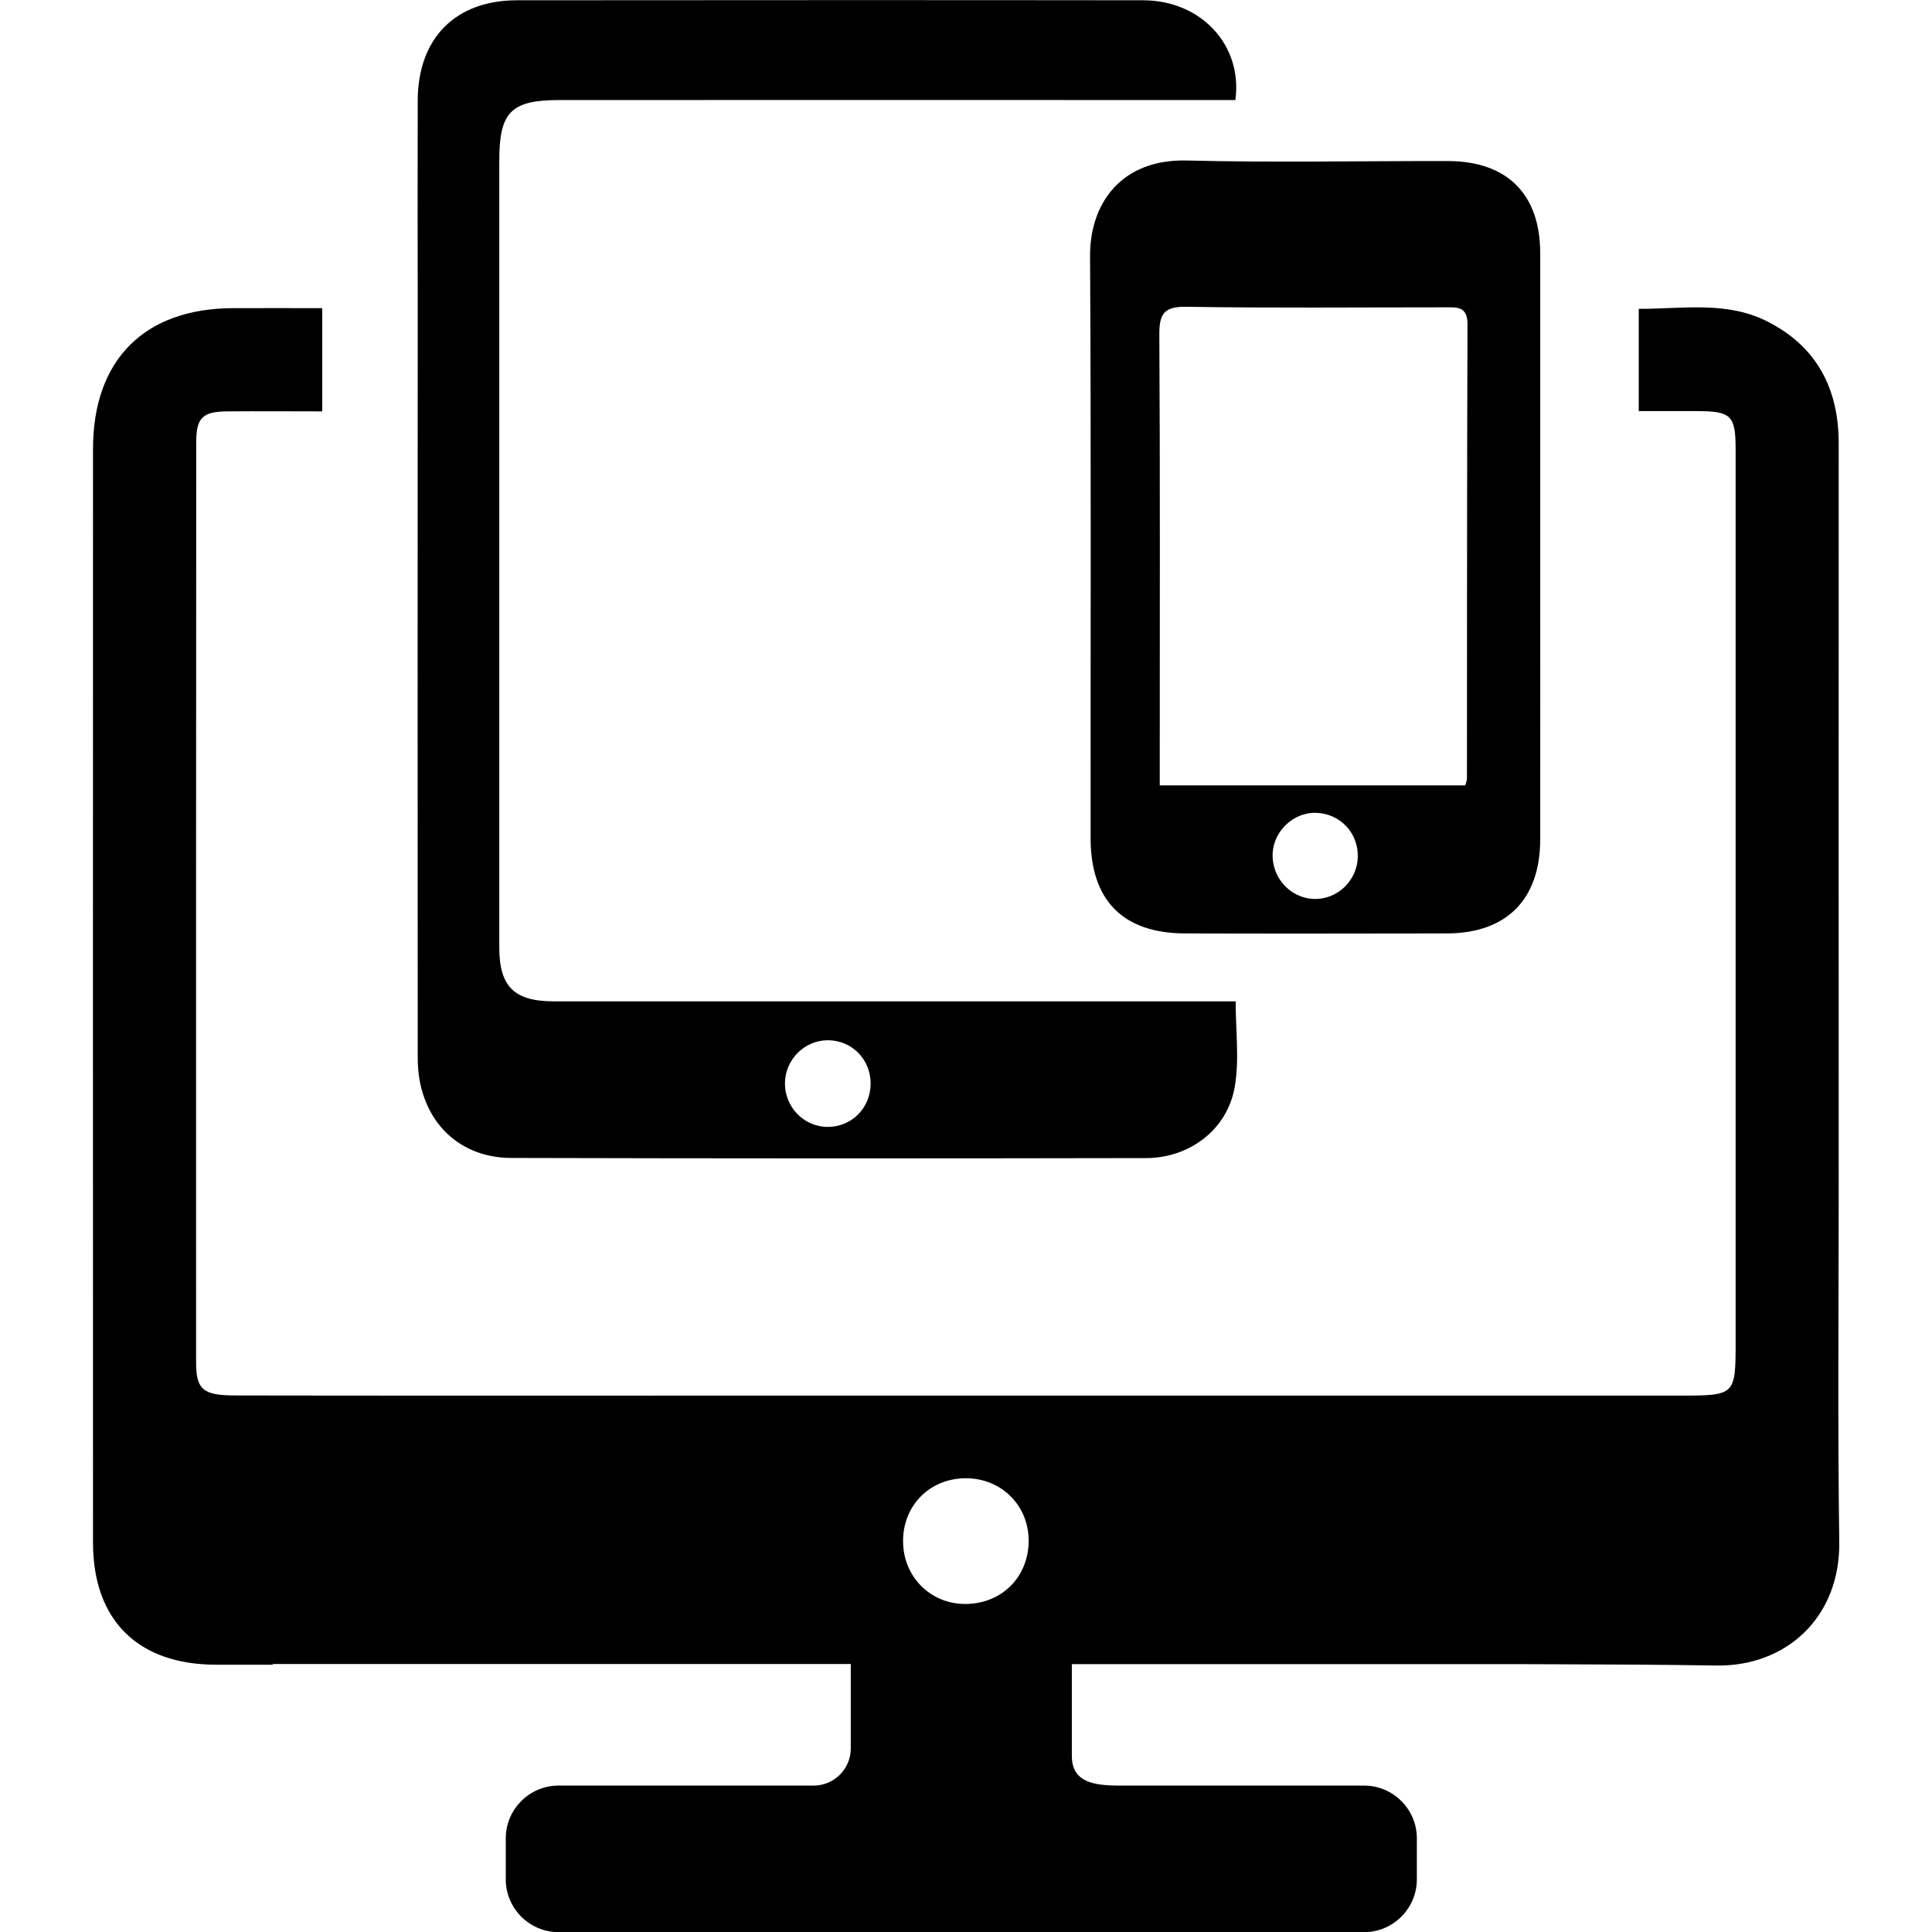
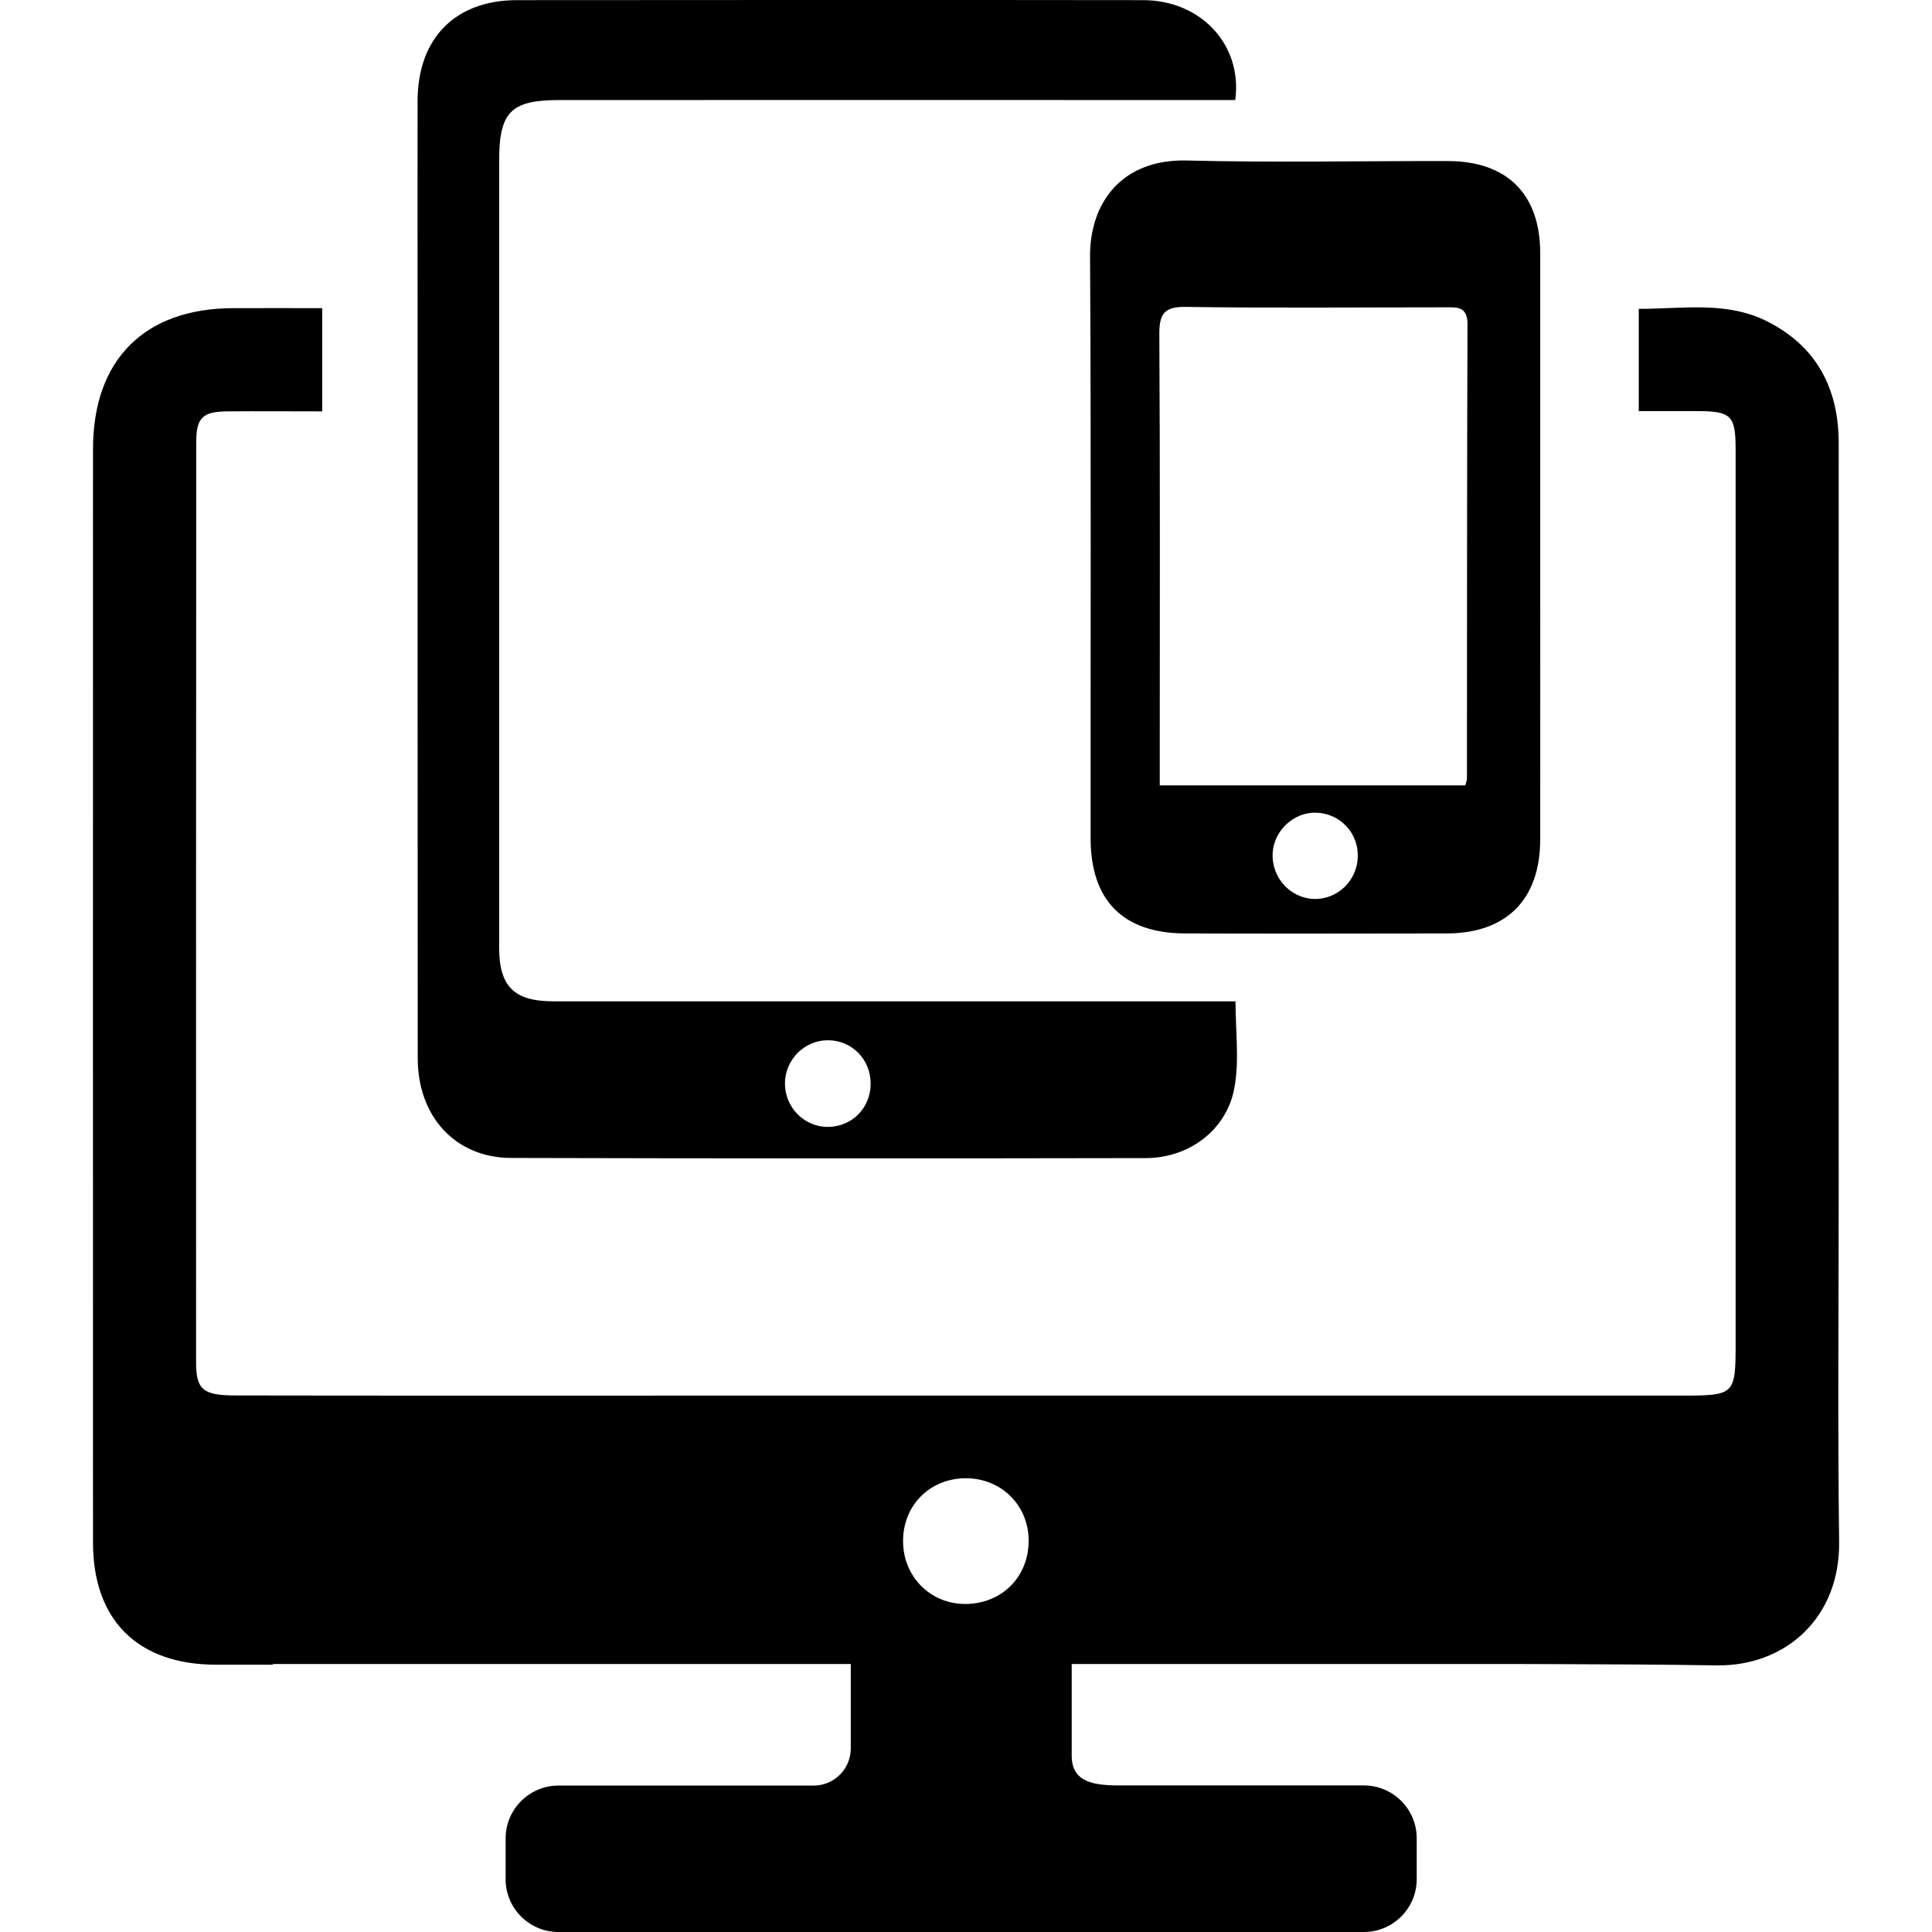
- <svg xmlns="http://www.w3.org/2000/svg" version="1.1" id="devices" x="0px" y="0px" viewBox="-413 291.28 14 14" style="enable-background:new -413 291.28 14 14;" xml:space="preserve">
-   <path d="M-399.676,299.888c-0-1.798-0.001-3.596-0-5.395c0-0.394-0.157-0.7-0.514-0.882  c-0.297-0.152-0.616-0.092-0.935-0.093c0,0.253,0,0.485,0,0.741c0.155,0,0.292-0,0.429,0  c0.241,0.001,0.273,0.033,0.273,0.278c0,2.154,0,4.307,0,6.461c0,0.393-0.001,0.395-0.402,0.395  c-2.403,0-4.806,0-7.208,0c-1.087,0-2.175,0.001-3.262-0.001c-0.234-0-0.284-0.043-0.284-0.239  c-0.001-2.223-0-4.445,0.001-6.668c0-0.179,0.046-0.223,0.228-0.224  c0.226-0.002,0.453-0,0.685-0c0-0.257,0-0.497,0-0.748c-0.223,0-0.435-0.001-0.646,0  c-0.643,0.002-1.015,0.374-1.015,1.021c-0.001,2.642-0,5.283,0,7.925  c0,0.563,0.327,0.884,0.892,0.884c0.137,0,0.274-0,0.411,0v-0.005h4.188v0.612  c0,0.148-0.12,0.269-0.269,0.269h-1.849c-0.21,0-0.382,0.172-0.382,0.382v0.298  c0,0.21,0.172,0.382,0.382,0.382h5.838c0.21,0,0.382-0.172,0.382-0.382v-0.298  c0-0.21-0.172-0.382-0.382-0.382h-1.77c-0.192,0-0.348-0.024-0.348-0.216v-0.664h3.038  c0.163,0,0.327,0,0.49,0.001c0.382,0.001,0.764,0.003,1.145,0.009  c0.504,0.007,0.896-0.35,0.888-0.897C-399.684,301.596-399.676,300.742-399.676,299.888z   M-405.995,301.992c0.255,0.003,0.45,0.2,0.449,0.454c-0.001,0.264-0.198,0.458-0.462,0.457  c-0.252-0.001-0.448-0.2-0.448-0.455C-406.457,302.186-406.258,301.989-405.995,301.992z   M-405.101,293.139c0.008,1.405,0.003,2.81,0.004,4.215c0,0.451,0.235,0.689,0.685,0.69  c0.631,0.002,1.262,0.001,1.893,0c0.435-0,0.679-0.245,0.68-0.68  c0.001-0.705,0-1.41,0-2.116c0-0.711,0-1.421,0-2.132  c0-0.429-0.239-0.668-0.669-0.669c-0.631-0.001-1.262,0.012-1.893-0.004  C-404.875,292.432-405.104,292.754-405.101,293.139z M-403.483,297.794  c-0.17-0.008-0.303-0.157-0.295-0.33c0.008-0.164,0.153-0.299,0.315-0.294  c0.174,0.005,0.308,0.147,0.302,0.322C-403.166,297.664-403.313,297.802-403.483,297.794z   M-402.531,293.507c0.087,0,0.166-0.01,0.165,0.124c-0.004,1.098-0.003,2.195-0.004,3.293  c0,0.01-0.005,0.02-0.012,0.047c-0.735,0-1.464,0-2.214,0c0-0.072,0-0.134,0-0.196  c0-1.023,0.003-2.047-0.003-3.07c-0.001-0.147,0.031-0.204,0.192-0.202  C-403.782,293.513-403.157,293.507-402.531,293.507z M-409.973,298.947  c0,0.425,0.273,0.723,0.678,0.724c1.533,0.004,3.067,0.004,4.6,0.001  c0.315-0.001,0.588-0.206,0.642-0.514c0.035-0.198,0.007-0.407,0.007-0.622c-0.067,0-0.124,0-0.182,0  c-1.586,0-3.173,0-4.759,0c-0.288,0-0.395-0.108-0.395-0.391c0-1.899,0-3.798,0-5.698  c0-0.357,0.084-0.442,0.439-0.442c1.57-0.001,3.14-0,4.711-0c0.062,0,0.124,0,0.184,0  c0.054-0.4-0.251-0.723-0.669-0.723c-1.512-0.002-3.024-0.001-4.536-0  c-0.447,0-0.719,0.275-0.72,0.727c-0.001,0.498-0.001,0.997-0,1.496  C-409.974,295.319-409.974,297.133-409.973,298.947z M-406.999,298.818  c0.173,0.001,0.309,0.14,0.308,0.315c-0.001,0.176-0.137,0.313-0.311,0.313  c-0.171,0-0.31-0.142-0.31-0.315C-407.311,298.958-407.17,298.817-406.999,298.818z" />
+ <svg xmlns="http://www.w3.org/2000/svg" version="1.1" id="devices" x="0px" y="0px" viewBox="0 0 14 14" style="enable-background:new 0 0 14 14;" xml:space="preserve">
+   <path d="M13.324,8.608c-0-1.798-0.001-3.596-0-5.395  c0-0.394-0.157-0.7-0.514-0.882c-0.297-0.152-0.616-0.092-0.935-0.093  c0,0.253,0,0.485,0,0.741c0.155,0,0.292-0,0.429,0  c0.241,0.001,0.273,0.033,0.273,0.278c0,2.154,0,4.307,0,6.461  c0,0.393-0.001,0.395-0.402,0.395c-2.403,0-4.806,0-7.208,0  c-1.087,0-2.175,0.001-3.262-0.001c-0.234-0-0.284-0.043-0.284-0.239  c-0.001-2.223-0-4.445,0.001-6.668c0-0.179,0.046-0.223,0.228-0.224  c0.226-0.002,0.453-0,0.685-0c0-0.257,0-0.497,0-0.748  c-0.223,0-0.435-0.001-0.646,0c-0.643,0.002-1.015,0.374-1.015,1.021  c-0.001,2.642-0,5.283,0,7.925c0,0.563,0.327,0.884,0.892,0.884  c0.137,0,0.274-0,0.411,0v-0.005h4.188v0.612c0,0.148-0.12,0.269-0.269,0.269  H4.046c-0.21,0-0.382,0.172-0.382,0.382v0.298C3.664,13.828,3.836,14,4.046,14  h5.838c0.21,0,0.382-0.172,0.382-0.382v-0.298c0-0.21-0.172-0.382-0.382-0.382  h-1.77c-0.192,0-0.348-0.024-0.348-0.216v-0.664h3.038  c0.163,0,0.327,0,0.49,0.001c0.382,0.001,0.764,0.003,1.145,0.009  c0.504,0.007,0.896-0.35,0.888-0.897C13.316,10.316,13.324,9.462,13.324,8.608z   M7.005,10.712c0.255,0.003,0.45,0.2,0.449,0.454  c-0.001,0.264-0.198,0.458-0.462,0.457c-0.252-0.001-0.448-0.2-0.448-0.455  C6.543,10.906,6.742,10.709,7.005,10.712z M7.899,1.859  c0.008,1.405,0.003,2.81,0.004,4.215c0,0.451,0.235,0.689,0.685,0.69  c0.631,0.002,1.262,0.001,1.893,0c0.435-0,0.679-0.245,0.68-0.68  c0.001-0.705,0-1.41,0-2.116c0-0.711,0-1.421,0-2.132  c0-0.429-0.239-0.668-0.669-0.669c-0.631-0.001-1.262,0.012-1.893-0.004  C8.125,1.152,7.896,1.474,7.899,1.859z M9.517,6.514  C9.346,6.506,9.214,6.357,9.222,6.183C9.23,6.02,9.375,5.884,9.537,5.889  c0.174,0.005,0.308,0.147,0.302,0.322C9.834,6.384,9.687,6.522,9.517,6.514z   M10.469,2.227c0.087,0,0.166-0.01,0.165,0.124  c-0.004,1.098-0.003,2.195-0.004,3.293c0,0.01-0.005,0.02-0.012,0.047  c-0.735,0-1.464,0-2.214,0c0-0.072,0-0.134,0-0.196c0-1.023,0.003-2.047-0.003-3.07  C8.4,2.279,8.432,2.221,8.592,2.224C9.218,2.233,9.843,2.227,10.469,2.227z   M3.027,7.667c0,0.425,0.273,0.723,0.678,0.724  C5.238,8.395,6.771,8.395,8.304,8.392c0.315-0.001,0.588-0.206,0.642-0.514  C8.981,7.68,8.953,7.471,8.953,7.256c-0.067,0-0.124,0-0.182,0  c-1.586,0-3.173,0-4.759,0c-0.288,0-0.395-0.108-0.395-0.391  c0-1.899,0-3.798,0-5.698c0-0.357,0.084-0.442,0.439-0.442  c1.57-0.001,3.14-0,4.711-0c0.062,0,0.124,0,0.184,0  C9.005,0.324,8.701,0.001,8.283,0.001C6.771-0.001,5.259,0,3.747,0.001  C3.3,0.001,3.028,0.276,3.026,0.728C3.025,1.227,3.026,1.725,3.026,2.224  C3.026,4.039,3.026,5.853,3.027,7.667z M6.001,7.538  c0.173,0.001,0.309,0.14,0.308,0.315C6.309,8.029,6.173,8.166,5.998,8.166  c-0.171,0-0.31-0.142-0.31-0.315C5.689,7.678,5.83,7.537,6.001,7.538z" />
</svg>
